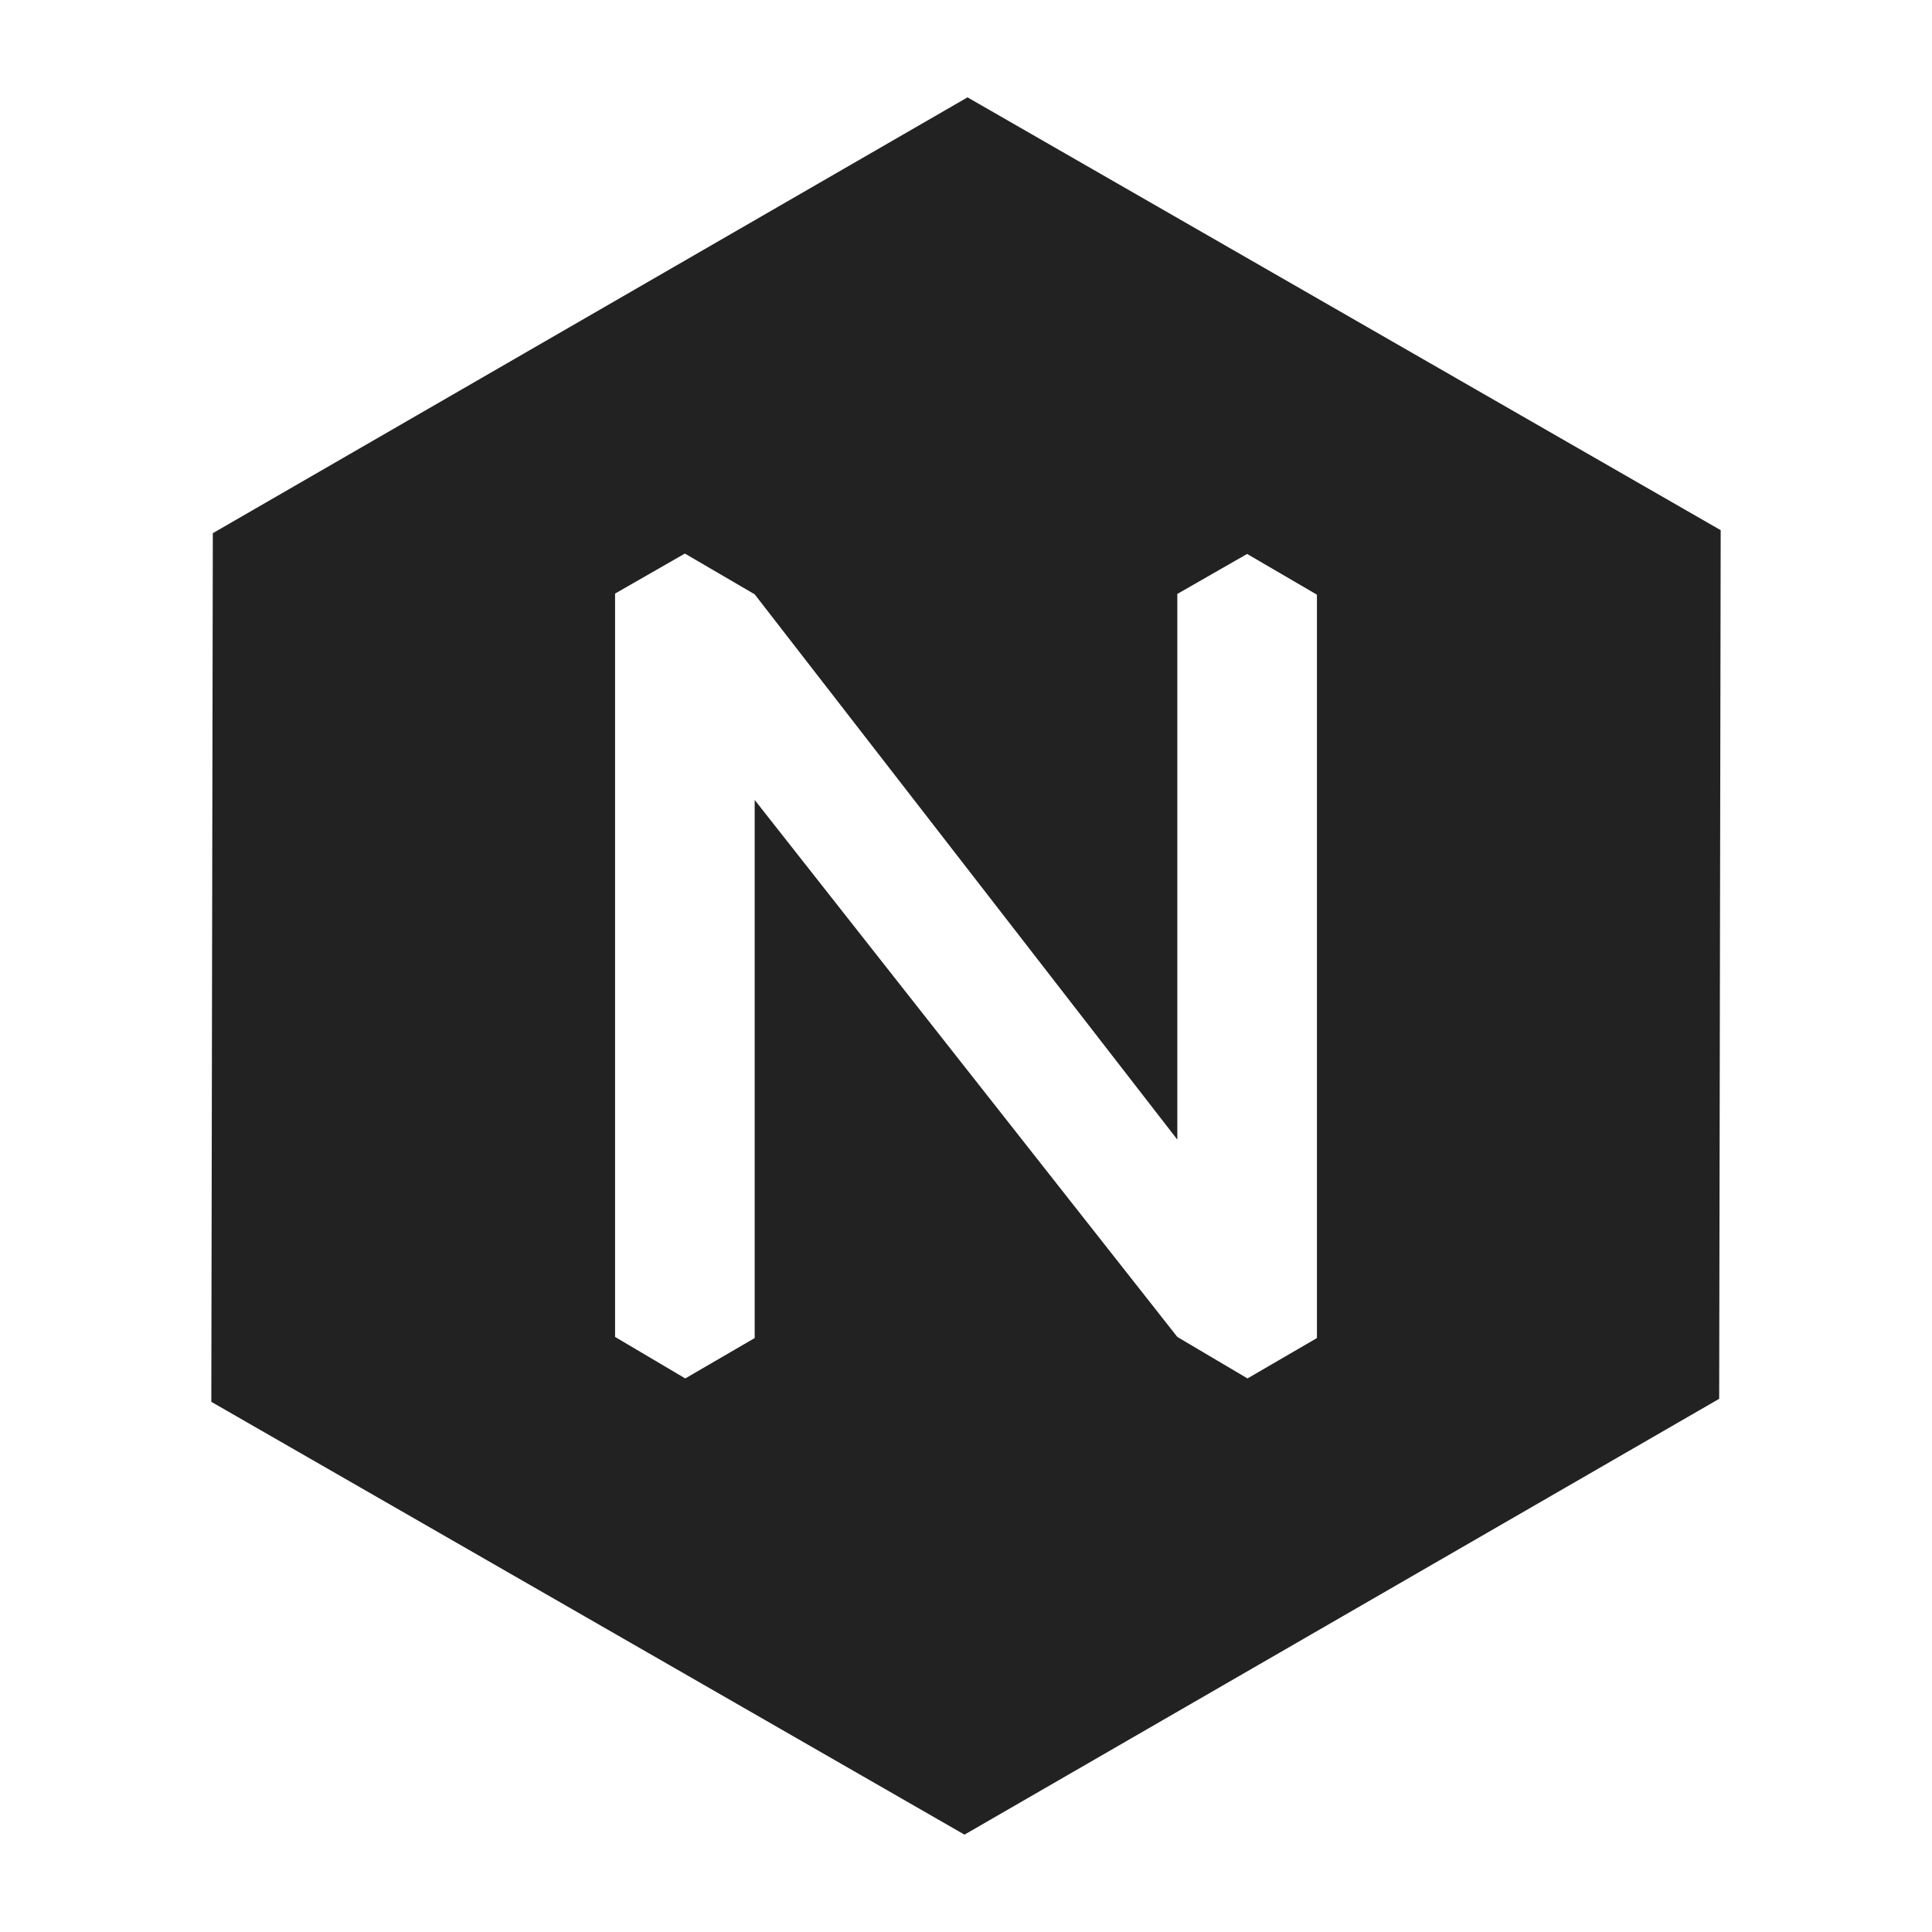
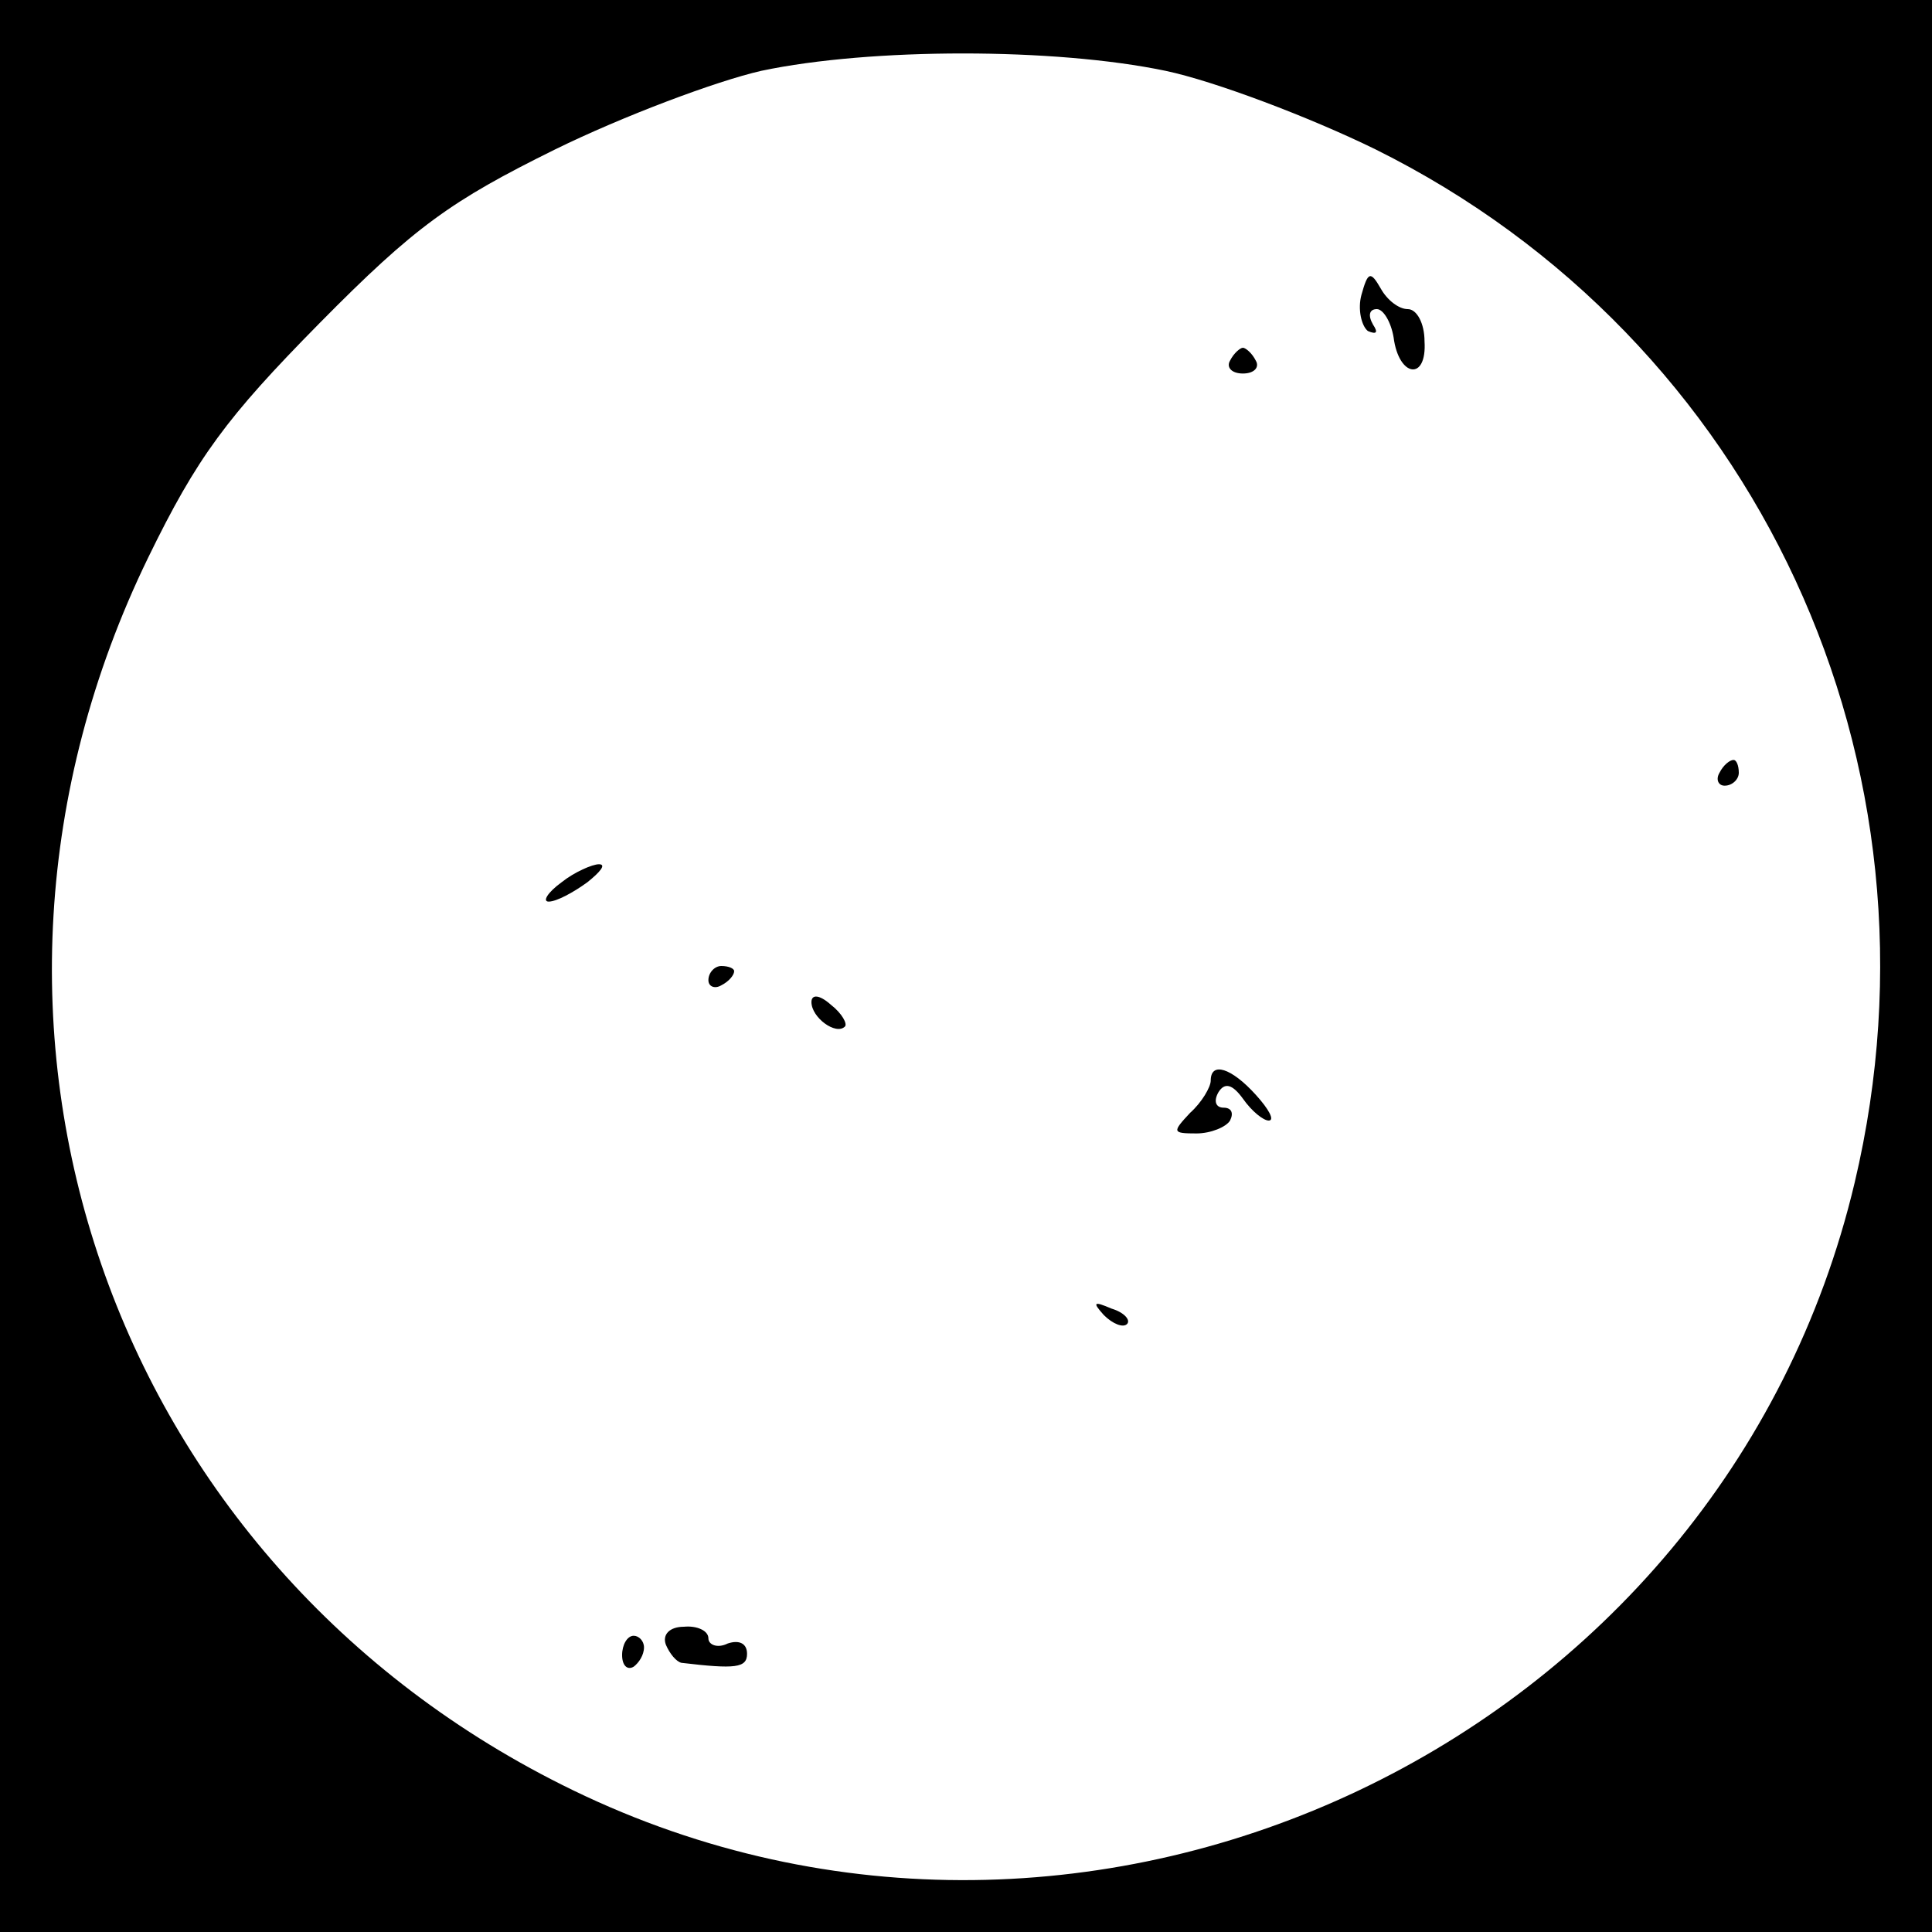
- <svg xmlns="http://www.w3.org/2000/svg" xml:space="preserve" enable-background="new 0 0 512 512" viewBox="0 0 512 512" height="512px" width="512px" y="0px" x="0px" id="NexT" version="1.1">
-   <defs id="defs3388" />
-   <path style="fill:#222222;fill-opacity:1" id="path3384" d="M 256.4,25.8 56.4,141.3 56,371.5 255.6,486.2 455.6,370.7 456,140.5 Z m 92.6,328.8 -18.4,10.7 -18.6,-11 0,0 -112,-142.3 0,142.6 -18.4,10.7 -18.6,-11 0,-197 18.5,-10.6 18.5,10.8 0,0 112,144.5 0,-144.6 18.5,-10.6 18.5,10.8 z" />
+ <svg xmlns="http://www.w3.org/2000/svg" version="1.0" width="150pt" height="150pt" viewBox="0 0 150 150" preserveAspectRatio="xMidYMid meet">
+   <g transform="translate(0,150) scale(0.1,-0.1)" fill="#000000" stroke="none">
+     <path d="M0 750 l0 -750 750 0 750 0 0 750 0 750 -750 0 -750 0 0 -750z m905 695 c38 -8 112 -36 163 -61 296 -147 449 -477 372 -802 -103 -435 -593 -667 -995 -472 -361 175 -506 595 -330 957 38 78 61 109 133 182 74 75 102 95 183 135 53 26 125 53 160 61 85 18 228 18 314 0z" />
+     <path d="M1057 1271 c-3 -11 0 -24 5 -28 7 -3 8 -1 4 5 -4 7 -3 12 3 12 5 0 11 -10 13 -22 4 -31 26 -34 24 -3 0 14 -6 25 -13 25 -7 0 -16 7 -21 16 -8 14 -10 13 -15 -5z" />
+     <path d="M955 1220 c-3 -5 1 -10 10 -10 9 0 13 5 10 10 -3 6 -8 10 -10 10 -2 0 -7 -4 -10 -10z" />
+     <path d="M1335 900 c-3 -5 -1 -10 4 -10 6 0 11 5 11 10 0 6 -2 10 -4 10 -3 0 -8 -4 -11 -10z" />
+     <path d="M436 815 c-11 -8 -15 -15 -10 -15 6 0 19 7 30 15 10 8 15 14 9 14 -5 0 -19 -6 -29 -14z" />
+     <path d="M550 739 c0 -5 5 -7 10 -4 6 3 10 8 10 11 0 2 -4 4 -10 4 -5 0 -10 -5 -10 -11z" />
+     <path d="M630 722 c0 -12 19 -26 26 -19 2 2 -2 10 -11 17 -9 8 -15 8 -15 2z" />
+     <path d="M940 661 c0 -5 -7 -17 -16 -25 -14 -15 -14 -16 5 -16 11 0 23 5 26 10 3 6 1 10 -5 10 -6 0 -8 5 -4 12 5 8 11 6 19 -5 7 -10 16 -17 20 -17 5 0 0 9 -10 20 -19 21 -35 26 -35 11z" />
+     <path d="M857 479 c7 -7 15 -10 18 -7 3 3 -2 9 -12 12 -14 6 -15 5 -6 -5z" />
+     <path d="M517 223 c3 -7 8 -13 12 -14 42 -5 51 -4 51 7 0 8 -6 11 -15 8 -8 -4 -15 -1 -15 4 0 6 -9 10 -19 9 -11 0 -17 -6 -14 -14z" />
+     <path d="M483 215 c0 -8 4 -12 9 -9 4 3 8 9 8 15 0 5 -4 9 -8 9 -5 0 -9 -7 -9 -15z" />
+   </g>
</svg>
